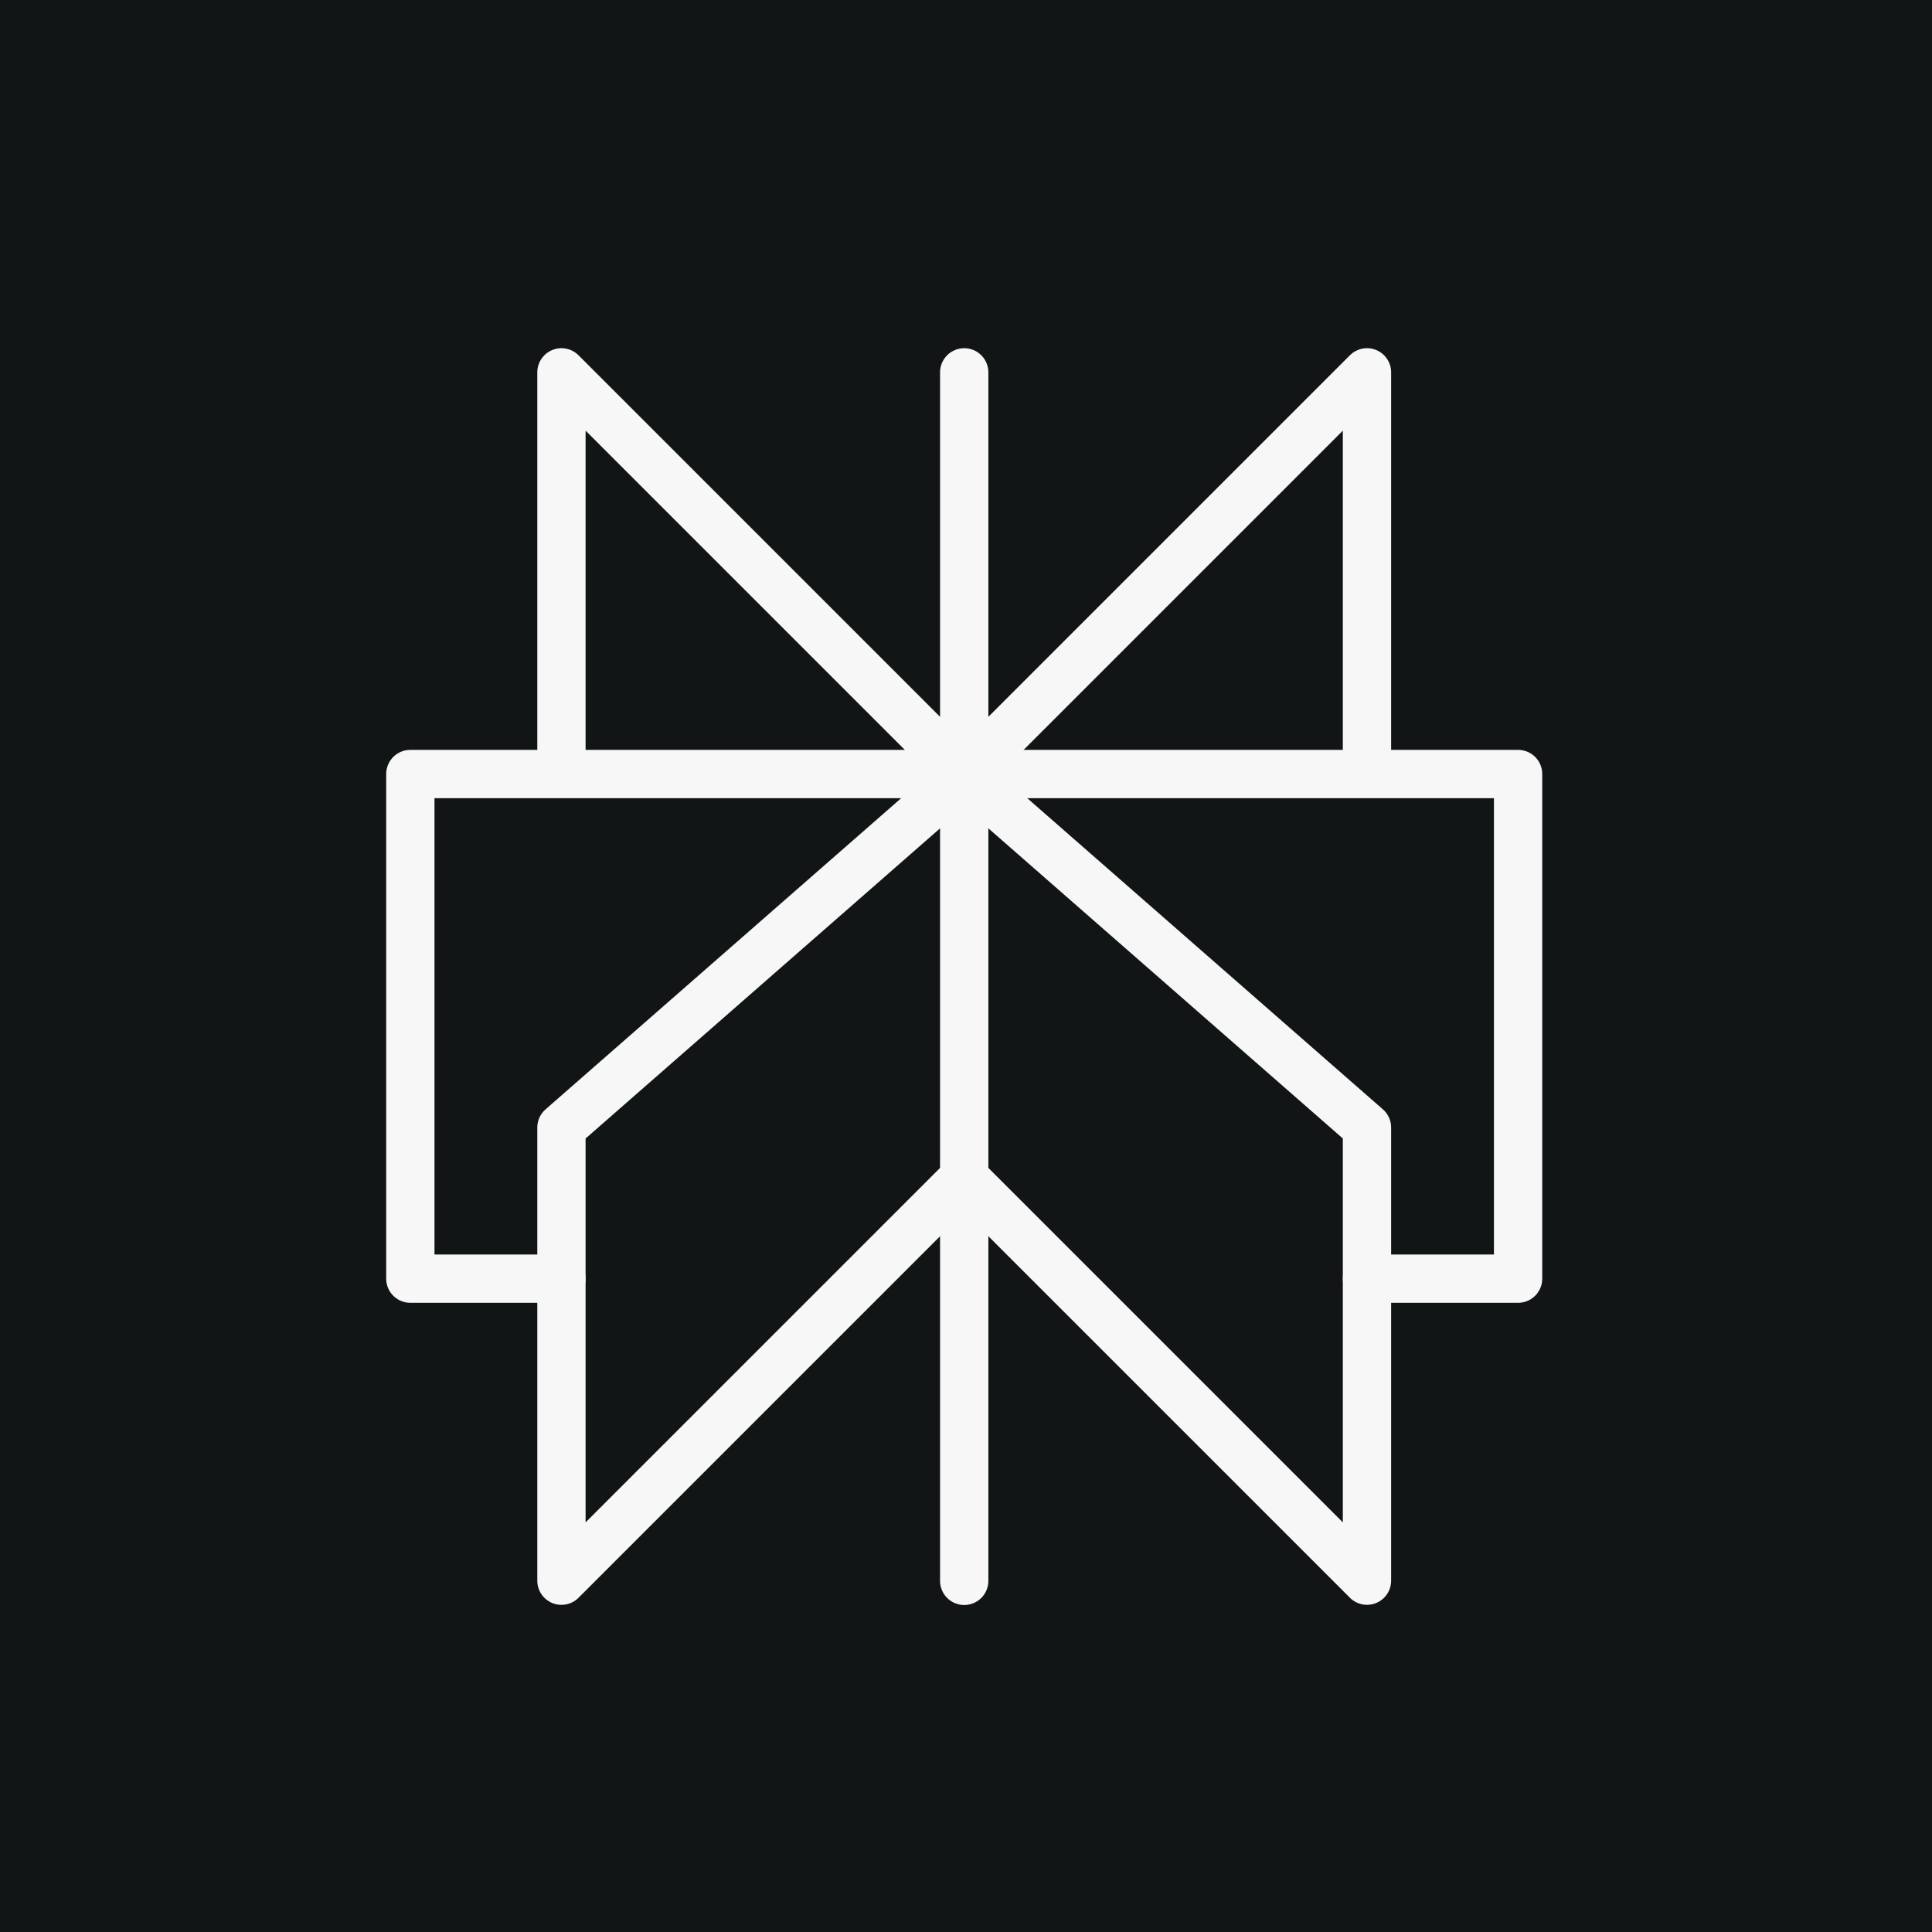
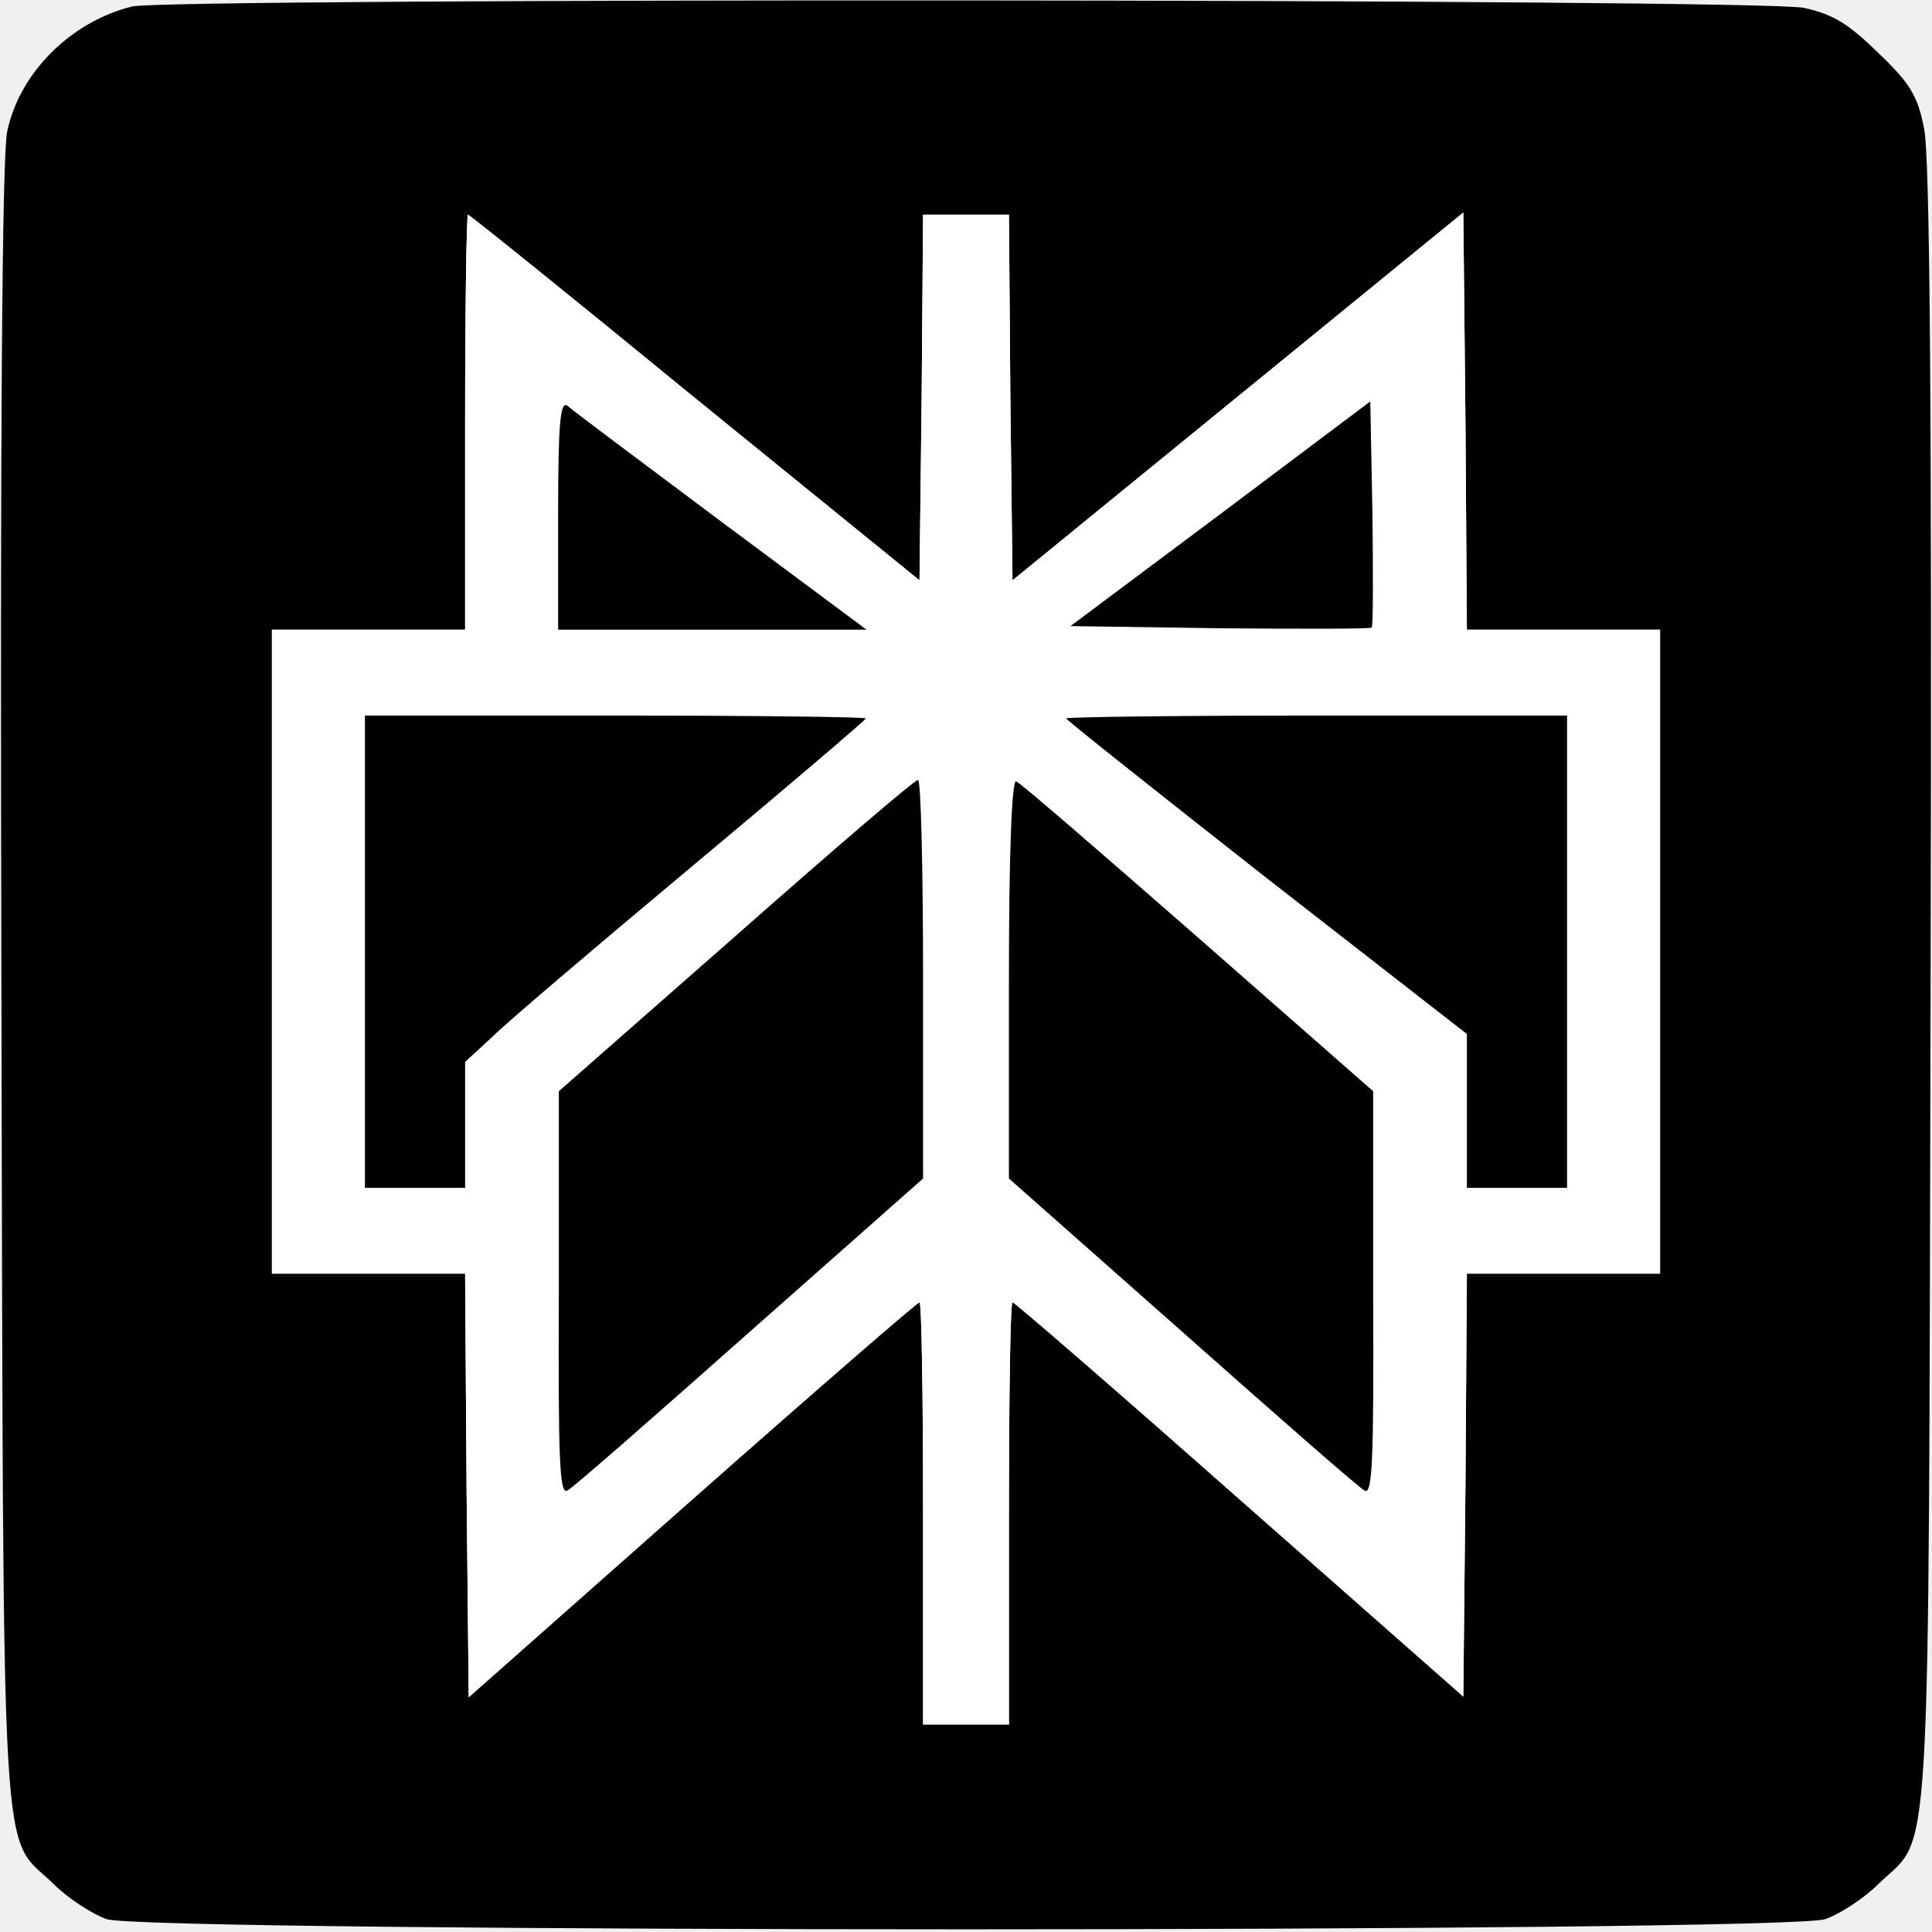
- <svg xmlns="http://www.w3.org/2000/svg" version="1.2" baseProfile="tiny-ps" id="Layer_1" viewBox="0 0 80 80" xml:space="preserve">
-   <rect fill="#121516" width="80" height="80" />
-   <path fill="none" stroke="#F7F7F8" stroke-width="2" stroke-linecap="round" stroke-miterlimit="10" d="M39.926,15.418V65.46" />
-   <path fill="none" stroke="#F7F7F8" stroke-width="2" stroke-linecap="round" stroke-linejoin="round" d="M56.604,52.946h6.257  V32.051h-45.87v20.895h6.257" />
-   <path fill="none" stroke="#F7F7F8" stroke-width="2" stroke-linejoin="round" d="M23.248,32.096V15.418l16.678,16.678l16.678-16.678  v16.678" />
-   <path fill="none" stroke="#F7F7F8" stroke-width="2" stroke-linecap="round" stroke-linejoin="round" d="M39.926,32.096  L23.248,46.689v18.764l16.678-16.678" />
-   <path fill="none" stroke="#F7F7F8" stroke-width="2" stroke-linecap="round" stroke-linejoin="round" d="M39.926,32.096  l16.678,14.592v18.764L39.926,48.775" />
+ <svg xmlns="http://www.w3.org/2000/svg" version="1.0" width="270pt" height="270pt" viewBox="0 0 270 270" preserveAspectRatio="xMidYMid meet">
+   <g transform="translate(0,270) scale(0.1,-0.1)" stroke="none">
+     <path fill="#000000" d="M185 2691 c-86 -21 -158 -93 -175 -175 -7 -35 -10 -415 -8 -1196 3 -1276 -2 -1180 73 -1253 20 -20 54 -42 74 -49 53 -19 2349 -19 2402 0 20 7 54 29 74 49 75 73 70 -23 73 1253 2 817 -1 1161 -9 1200 -9 46 -19 63 -64 106 -42 41 -63 54 -104 63 -59 13 -2284 14 -2336 2z m786 -547 l314 -255 3 255 2 256 60 0 60 0 2 -255 3 -256 315 257 315 257 3 -292 2 -291 135 0 135 0 0 -450 0 -450 -135 0 -135 0 -2 -296 -3 -295 -312 275 c-172 152 -315 276 -318 276 -3 0 -5 -133 -5 -295 l0 -295 -60 0 -60 0 0 295 c0 162 -2 295 -5 295 -3 0 -146 -124 -318 -276 l-312 -276 -3 296 -2 296 -135 0 -135 0 0 450 0 450 135 0 135 0 0 290 c0 160 2 290 4 290 2 0 145 -115 317 -256z" />
+     <path fill="#FFFFFF" d="M971 2144 l314 -255 3 255 2 256 60 0 60 0 2 -255 3 -256 315 257 315 257 3 -292 2 -291 135 0 135 0 0 -450 0 -450 -135 0 -135 0 -2 -296 -3 -295 -312 275 c-172 152 -315 276 -318 276 -3 0 -5 -133 -5 -295 l0 -295 -60 0 -60 0 0 295 c0 162 -2 295 -5 295 -3 0 -146 -124 -318 -276 l-312 -276 -3 296 -2 296 -135 0 -135 0 0 450 0 450 135 0 135 0 0 290 c0 160 2 290 4 290 2 0 145 -115 317 -256z" />
+     <path fill="#000000" d="M780 1981 l0 -161 215 0 216 0 -203 151 c-112 84 -209 156 -215 162 -10 7 -13 -24 -13 -152z" />
+     <path fill="#000000" d="M1706 1982 l-210 -157 209 -3 c114 -1 210 -1 212 1 2 2 2 74 1 160 l-3 156 -209 -157z" />
+     <path fill="#000000" d="M510 1370 l0 -330 70 0 70 0 0 88 0 88 38 35 c20 20 146 127 280 239 133 111 242 204 242 206 0 2 -157 4 -350 4 l-350 0 0 -330z" />
+     <path fill="#000000" d="M1490 1696 c0 -2 126 -102 280 -223 l280 -218 0 -107 0 -108 70 0 70 0 0 330 0 330 -350 0 c-192 0 -350 -2 -350 -4z" />
+     <path fill="#000000" d="M1028 1392 l-247 -217 0 -283 c-1 -233 1 -282 12 -275 8 4 122 104 255 222 l242 214 0 278 c0 154 -3 279 -7 279 -5 0 -119 -98 -255 -218z" />
+     <path fill="#000000" d="M1410 1332 l0 -279 242 -214 c133 -118 247 -218 255 -222 11 -7 13 42 12 275 l0 283 -245 215 c-135 118 -249 217 -254 218 -6 2 -10 -101 -10 -276z" />
+   </g>
</svg>
